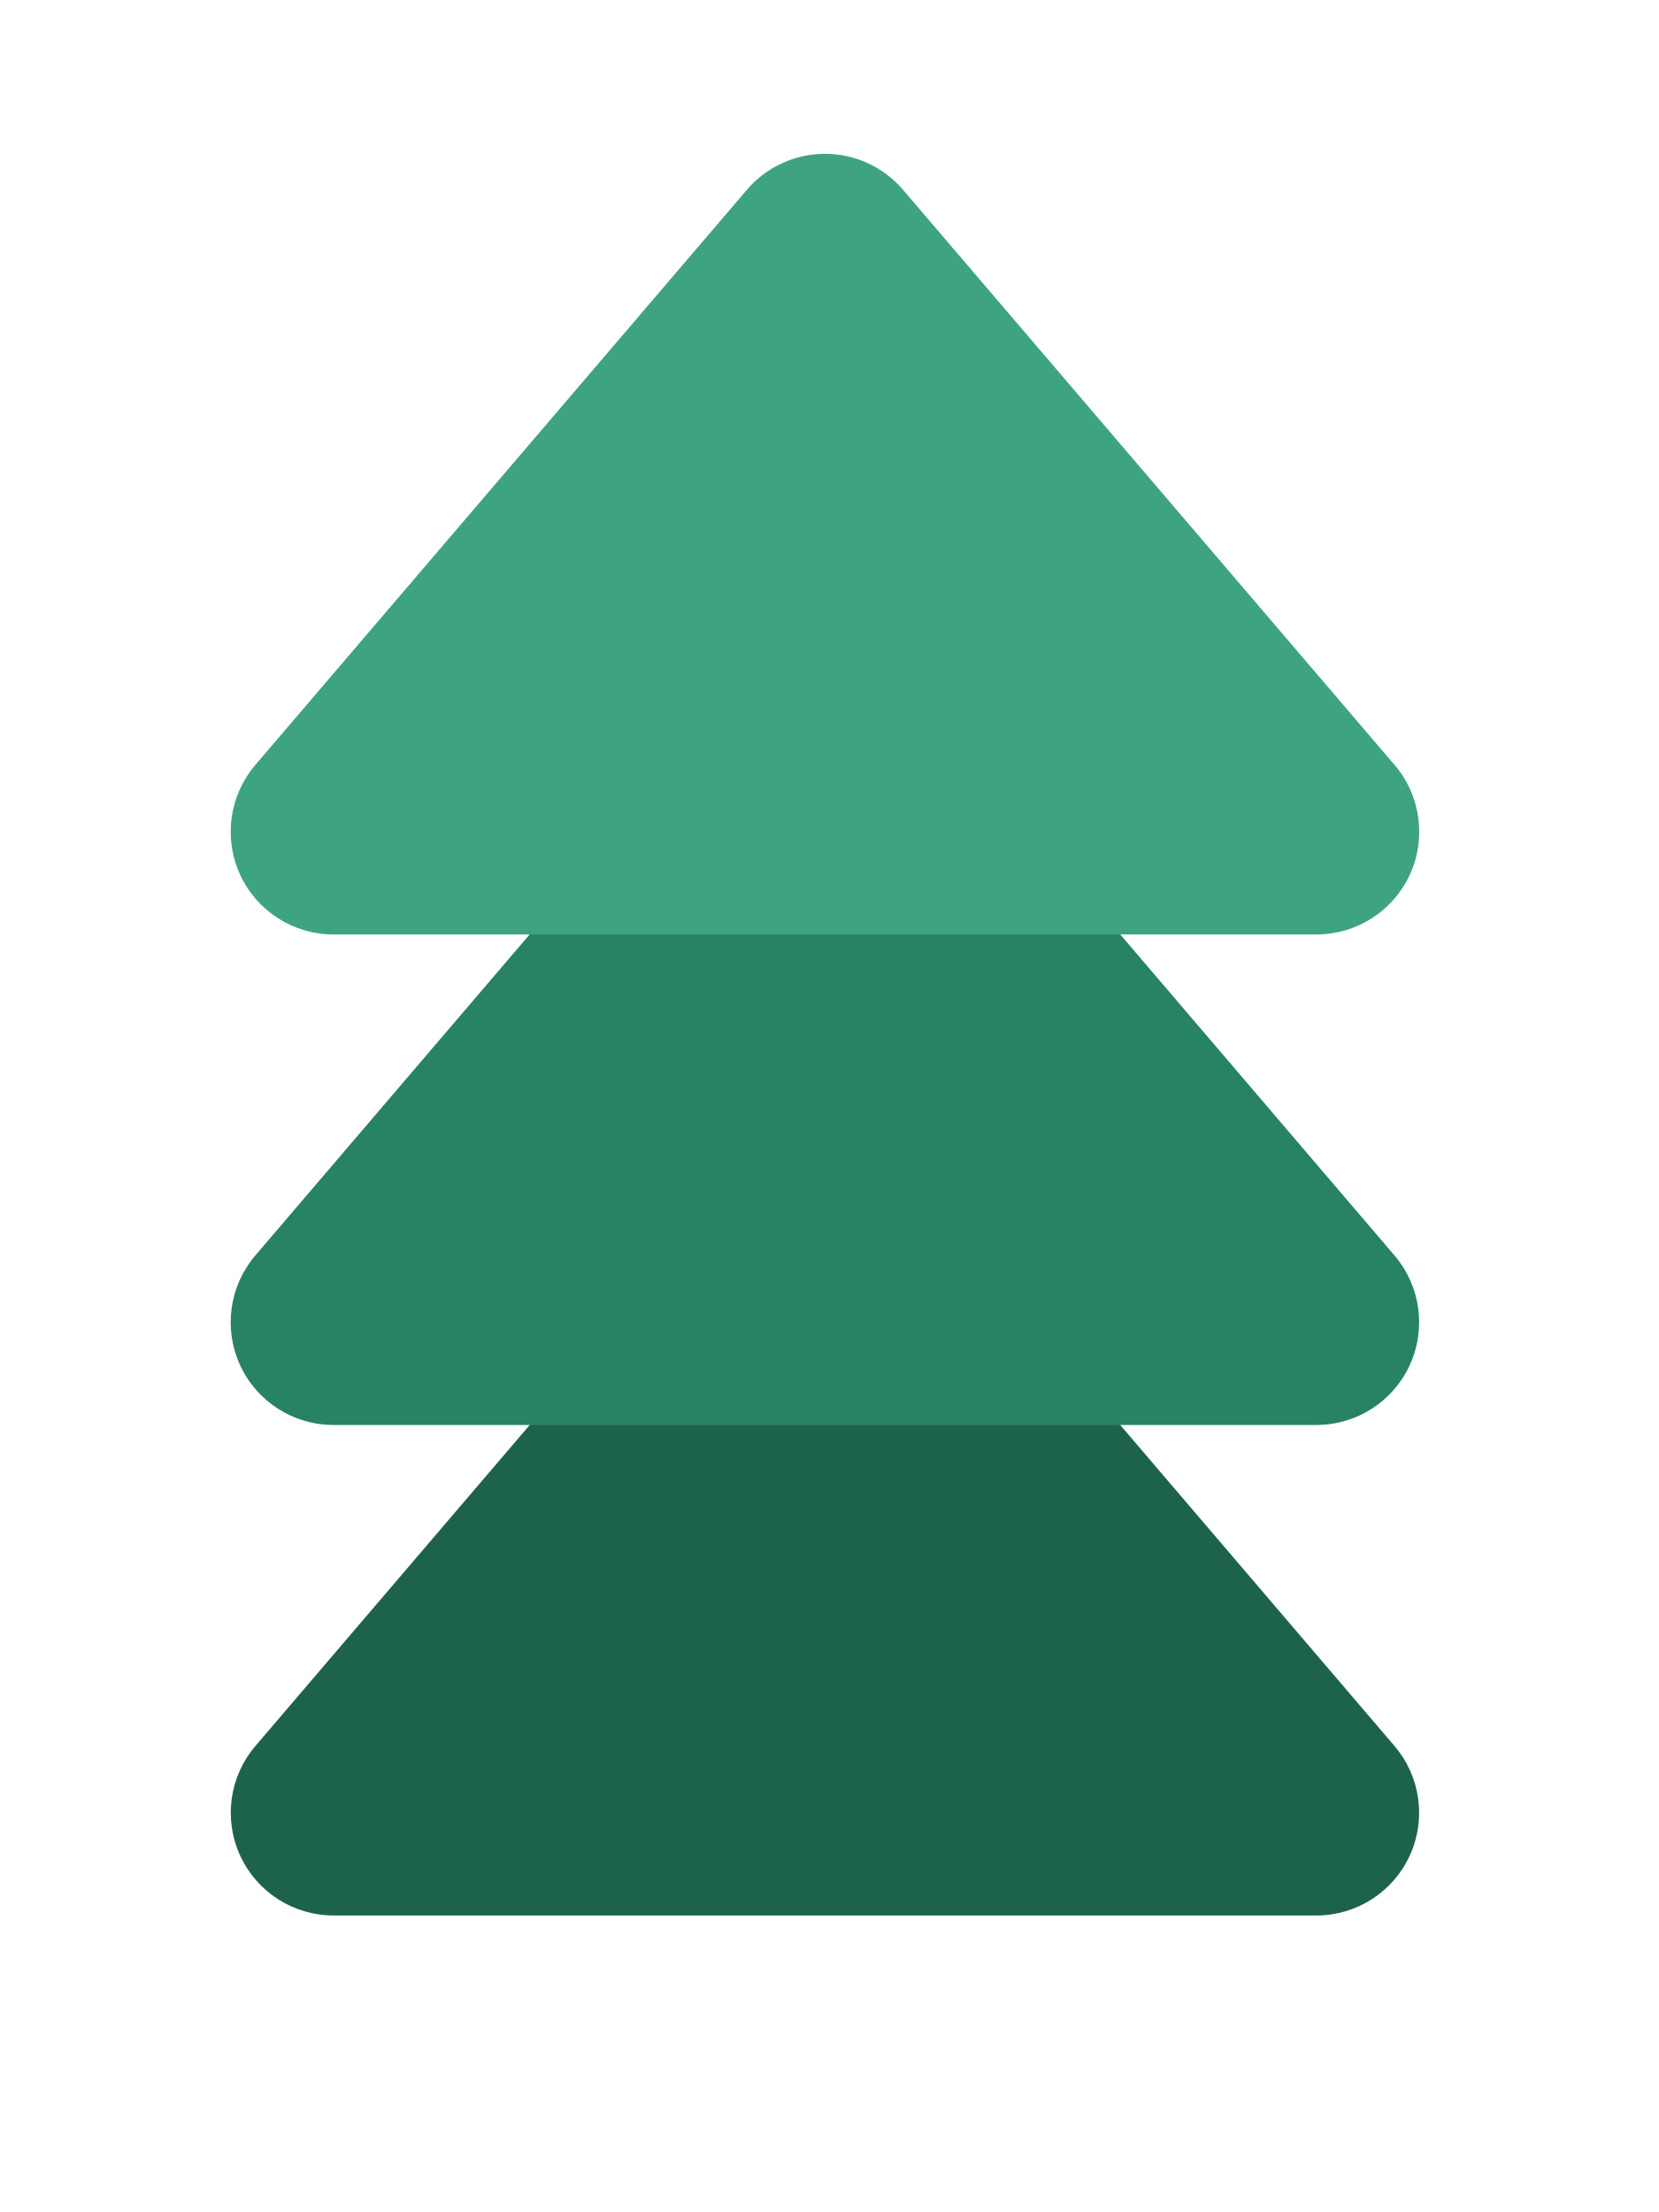
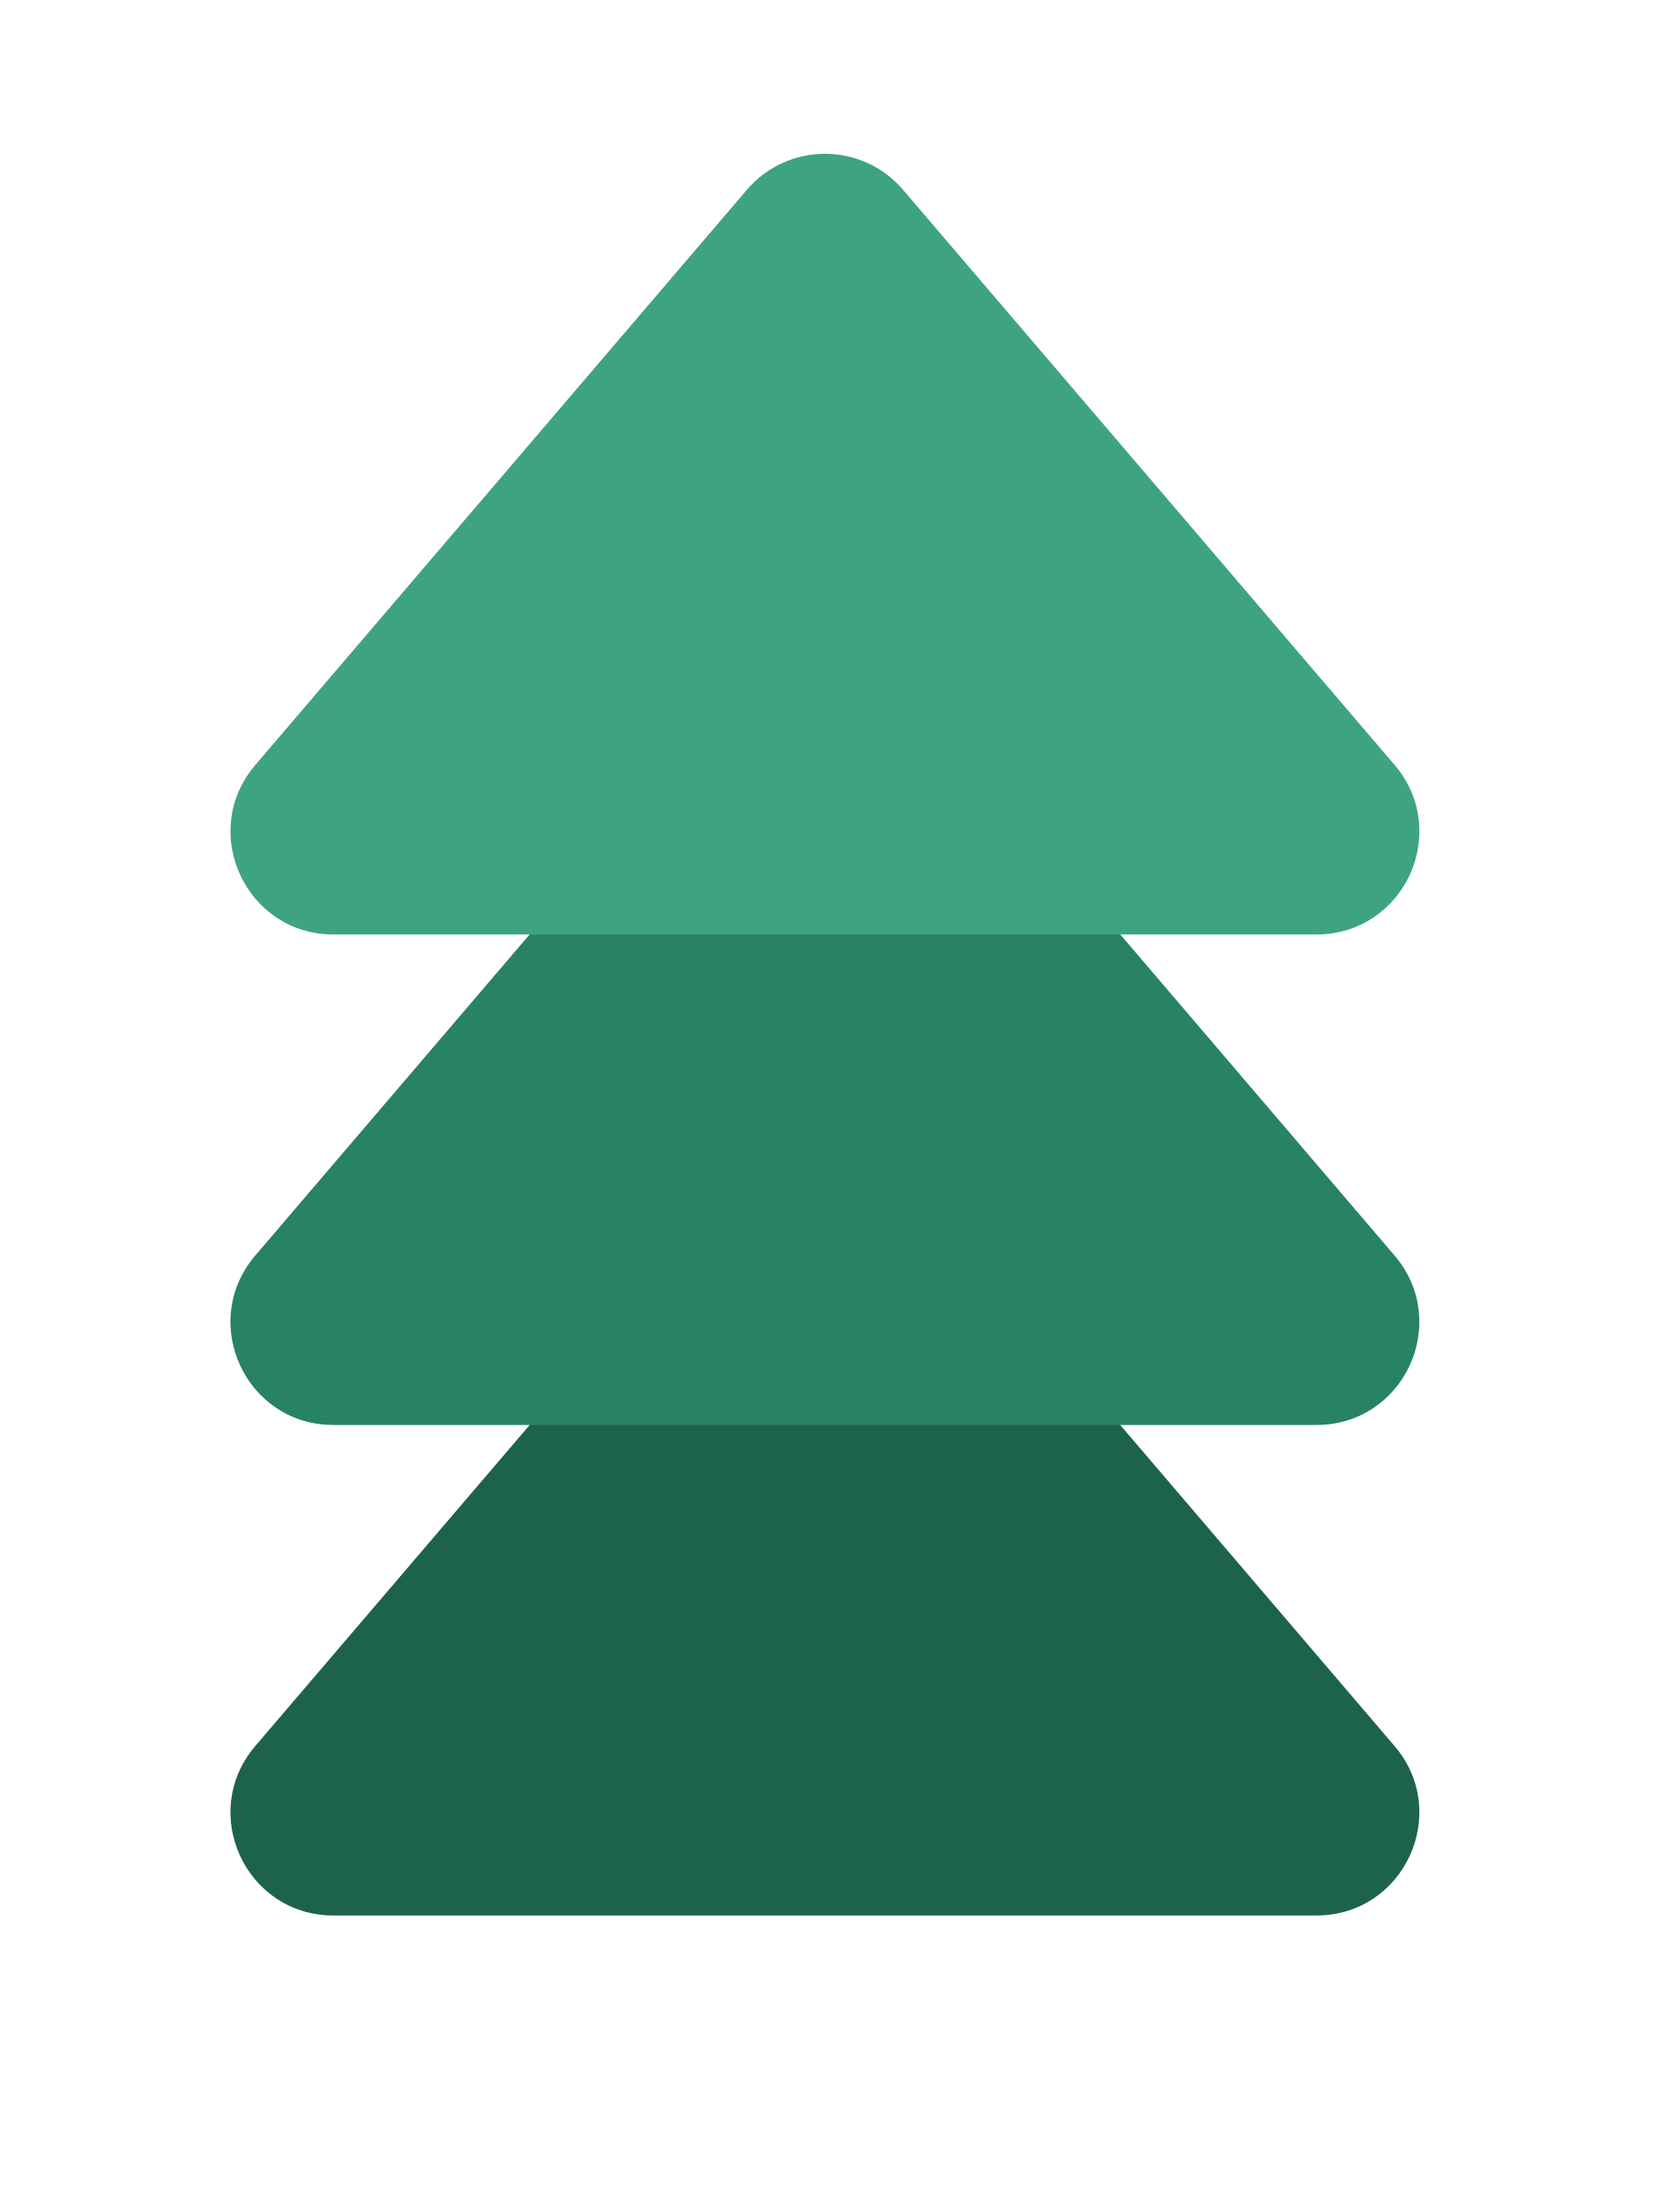
- <svg xmlns="http://www.w3.org/2000/svg" width="15" height="20" fill="none">
-   <path d="M6.753 10.586a.929.929 0 011.412 0l4.444 5.201a.929.929 0 01-.706 1.532H3.014a.929.929 0 01-.706-1.531l4.445-5.202z" fill="#1D634A" />
-   <path d="M6.753 6.15a.929.929 0 011.412 0l4.444 5.202a.929.929 0 01-.706 1.532H3.014a.929.929 0 01-.706-1.532L6.753 6.15z" fill="#278362" />
-   <path d="M6.753 1.716a.929.929 0 011.412 0l4.445 5.201a.929.929 0 01-.707 1.532H3.014a.929.929 0 01-.706-1.532l4.445-5.201z" fill="#3EA47F" />
+ <svg xmlns="http://www.w3.org/2000/svg" width="15" height="20" viewBox="0 0 15 20" fill="none">
+   <path d="M6.753 10.586C7.123 10.152 7.794 10.152 8.165 10.586L12.609 15.787C13.124 16.39 12.696 17.319 11.903 17.319H3.014C2.221 17.319 1.793 16.39 2.308 15.787L6.753 10.586Z" fill="#1D634A" />
+   <path d="M6.753 6.15C7.123 5.717 7.794 5.717 8.165 6.15L12.609 11.352C13.124 11.955 12.696 12.884 11.903 12.884L3.014 12.884C2.221 12.884 1.793 11.955 2.308 11.352L6.753 6.15Z" fill="#278362" />
+   <path d="M6.753 1.716C7.124 1.282 7.794 1.282 8.165 1.716L12.61 6.917C13.124 7.52 12.696 8.449 11.903 8.449H3.014C2.222 8.449 1.793 7.52 2.308 6.917L6.753 1.716Z" fill="#3EA47F" />
</svg>
